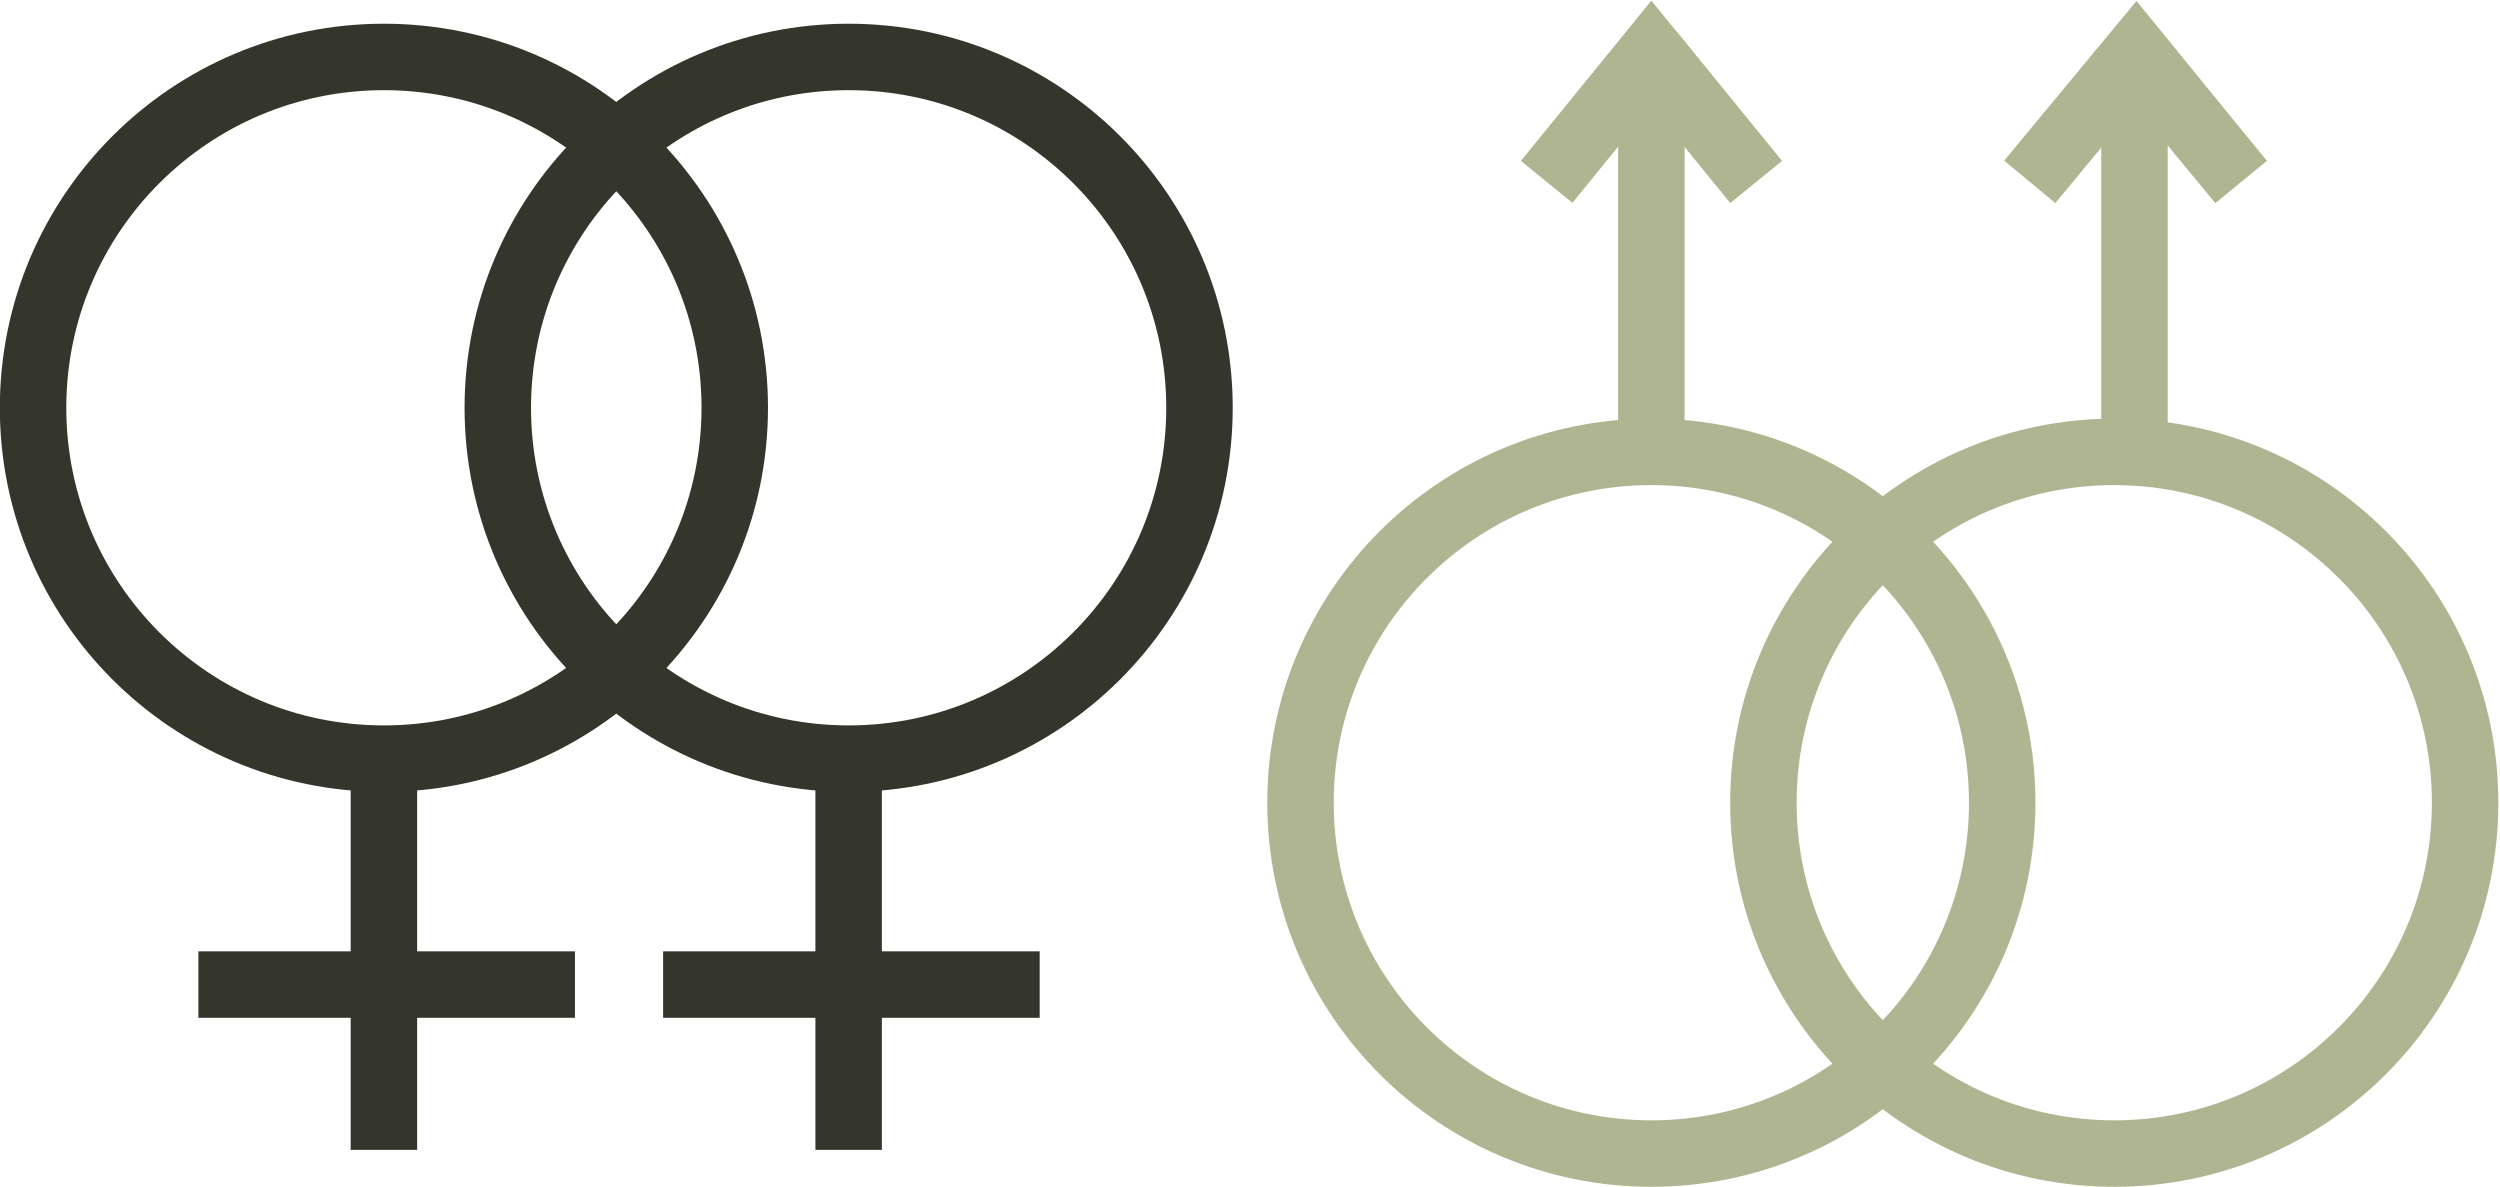
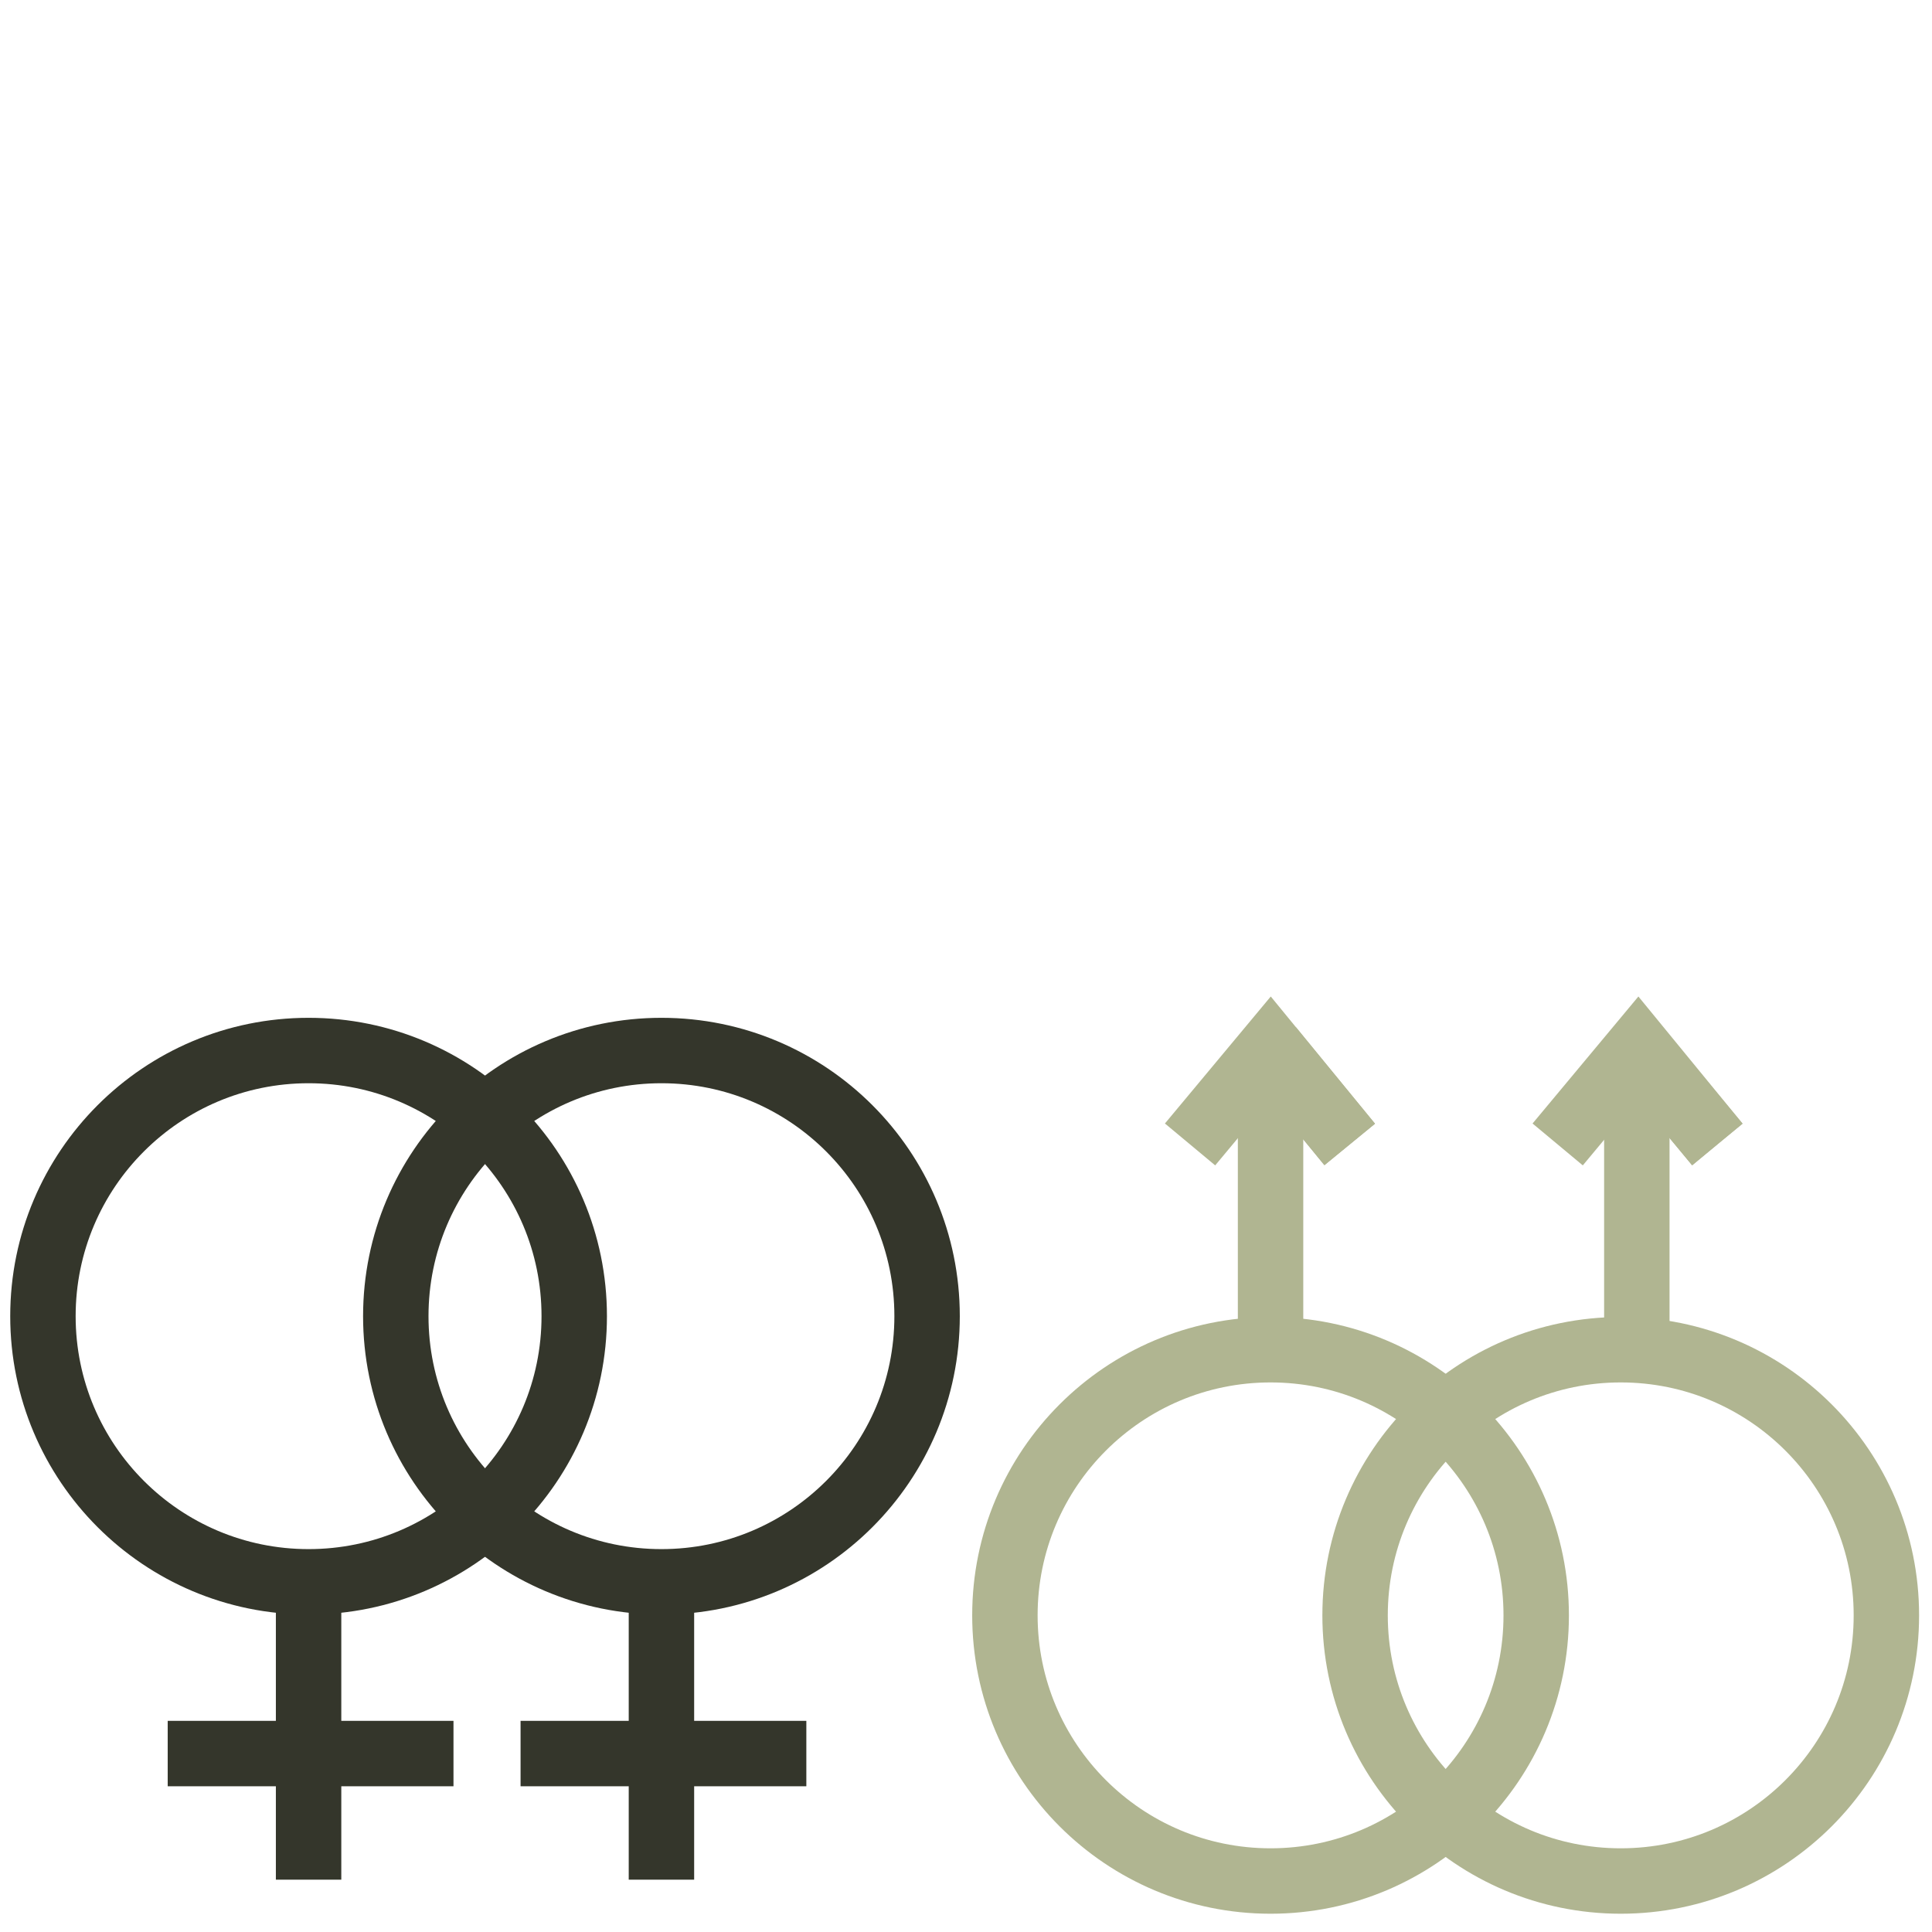
- <svg xmlns="http://www.w3.org/2000/svg" version="1.1" id="Layer_1" x="0px" y="0px" width="136.1px" height="64.6px" viewBox="0 0 136.1 64.6" style="enable-background:new 0 0 136.1 64.6;" xml:space="preserve">
+ <svg xmlns="http://www.w3.org/2000/svg" version="1.1" id="Layer_1" x="0px" y="0px" width="144px" height="144px" viewBox="-3.9 -39.7 144 144" enable-background="new -3.9 -39.7 144 144" xml:space="preserve">
  <g>
-     <circle style="fill:none;stroke:#34362B;stroke-width:3.618;stroke-miterlimit:10;" cx="20.9" cy="22.2" r="19.1" />
-     <line style="fill:none;stroke:#34362B;stroke-width:3.618;stroke-miterlimit:10;" x1="20.9" y1="41.3" x2="20.9" y2="62.6" />
-     <line style="fill:none;stroke:#34362B;stroke-width:3.618;stroke-miterlimit:10;" x1="10.8" y1="53.6" x2="31.3" y2="53.6" />
-     <circle style="fill:none;stroke:#34362B;stroke-width:3.618;stroke-miterlimit:10;" cx="46.2" cy="22.2" r="19.1" />
-     <circle style="fill:none;stroke:#B0B591;stroke-width:3.618;stroke-miterlimit:10;" cx="89.9" cy="43.7" r="19.1" />
-     <circle style="fill:none;stroke:#B0B591;stroke-width:3.618;stroke-miterlimit:10;" cx="115.1" cy="43.7" r="19.1" />
-     <line style="fill:none;stroke:#34362B;stroke-width:3.618;stroke-miterlimit:10;" x1="46.2" y1="41.3" x2="46.2" y2="62.6" />
-     <line style="fill:none;stroke:#B0B591;stroke-width:3.618;stroke-miterlimit:10;" x1="89.9" y1="3.3" x2="89.9" y2="24.6" />
-     <line style="fill:none;stroke:#34362B;stroke-width:3.618;stroke-miterlimit:10;" x1="36.1" y1="53.6" x2="56.6" y2="53.6" />
-     <line style="fill:none;stroke:#B0B591;stroke-width:3.618;stroke-miterlimit:10;" x1="89.9" y1="2.9" x2="95.6" y2="9.9" />
-     <polyline style="fill:none;stroke:#B0B591;stroke-width:3.618;stroke-miterlimit:10;" points="95.6,9.9 89.9,2.9 84.2,9.9  " />
-     <line style="fill:none;stroke:#B0B591;stroke-width:3.618;stroke-miterlimit:10;" x1="116.2" y1="3.3" x2="116.2" y2="24.6" />
-     <line style="fill:none;stroke:#B0B591;stroke-width:3.618;stroke-miterlimit:10;" x1="116.2" y1="2.9" x2="122" y2="9.9" />
-     <polyline style="fill:none;stroke:#B0B591;stroke-width:3.618;stroke-miterlimit:10;" points="122,9.9 116.3,2.9 110.5,9.9  " />
+     <circle fill="none" stroke="#34362B" stroke-width="4.876" stroke-miterlimit="10" cx="19.1" cy="58.4" r="19.8" />
+     <line fill="none" stroke="#34362B" stroke-width="4.876" stroke-miterlimit="10" x1="19.1" y1="78.2" x2="19.1" y2="100.4" />
+     <line fill="none" stroke="#34362B" stroke-width="4.876" stroke-miterlimit="10" x1="8.6" y1="91" x2="29.9" y2="91" />
+     <circle fill="none" stroke="#34362B" stroke-width="4.876" stroke-miterlimit="10" cx="45.4" cy="58.4" r="19.8" />
+     <circle fill="none" stroke="#B0B591" stroke-width="4.876" stroke-miterlimit="10" cx="90.8" cy="80.7" r="19.8" />
+     <circle fill="none" stroke="#B0B591" stroke-width="4.876" stroke-miterlimit="10" cx="116.9" cy="80.7" r="19.8" />
+     <line fill="none" stroke="#34362B" stroke-width="4.876" stroke-miterlimit="10" x1="45.4" y1="78.2" x2="45.4" y2="100.4" />
+     <line fill="none" stroke="#B0B591" stroke-width="4.876" stroke-miterlimit="10" x1="90.8" y1="38.8" x2="90.8" y2="60.9" />
+     <line fill="none" stroke="#34362B" stroke-width="4.876" stroke-miterlimit="10" x1="34.9" y1="91" x2="56.2" y2="91" />
+     <line fill="none" stroke="#B0B591" stroke-width="4.876" stroke-miterlimit="10" x1="90.8" y1="38.4" x2="96.7" y2="45.6" />
+     <polyline fill="none" stroke="#B0B591" stroke-width="4.876" stroke-miterlimit="10" points="96.7,45.6 90.8,38.4 84.8,45.6  " />
+     <line fill="none" stroke="#B0B591" stroke-width="4.876" stroke-miterlimit="10" x1="118.1" y1="38.8" x2="118.1" y2="60.9" />
+     <line fill="none" stroke="#B0B591" stroke-width="4.876" stroke-miterlimit="10" x1="118.1" y1="38.4" x2="124.1" y2="45.6" />
+     <polyline fill="none" stroke="#B0B591" stroke-width="4.876" stroke-miterlimit="10" points="124.1,45.6 118.2,38.4 112.2,45.6     " />
  </g>
</svg>
